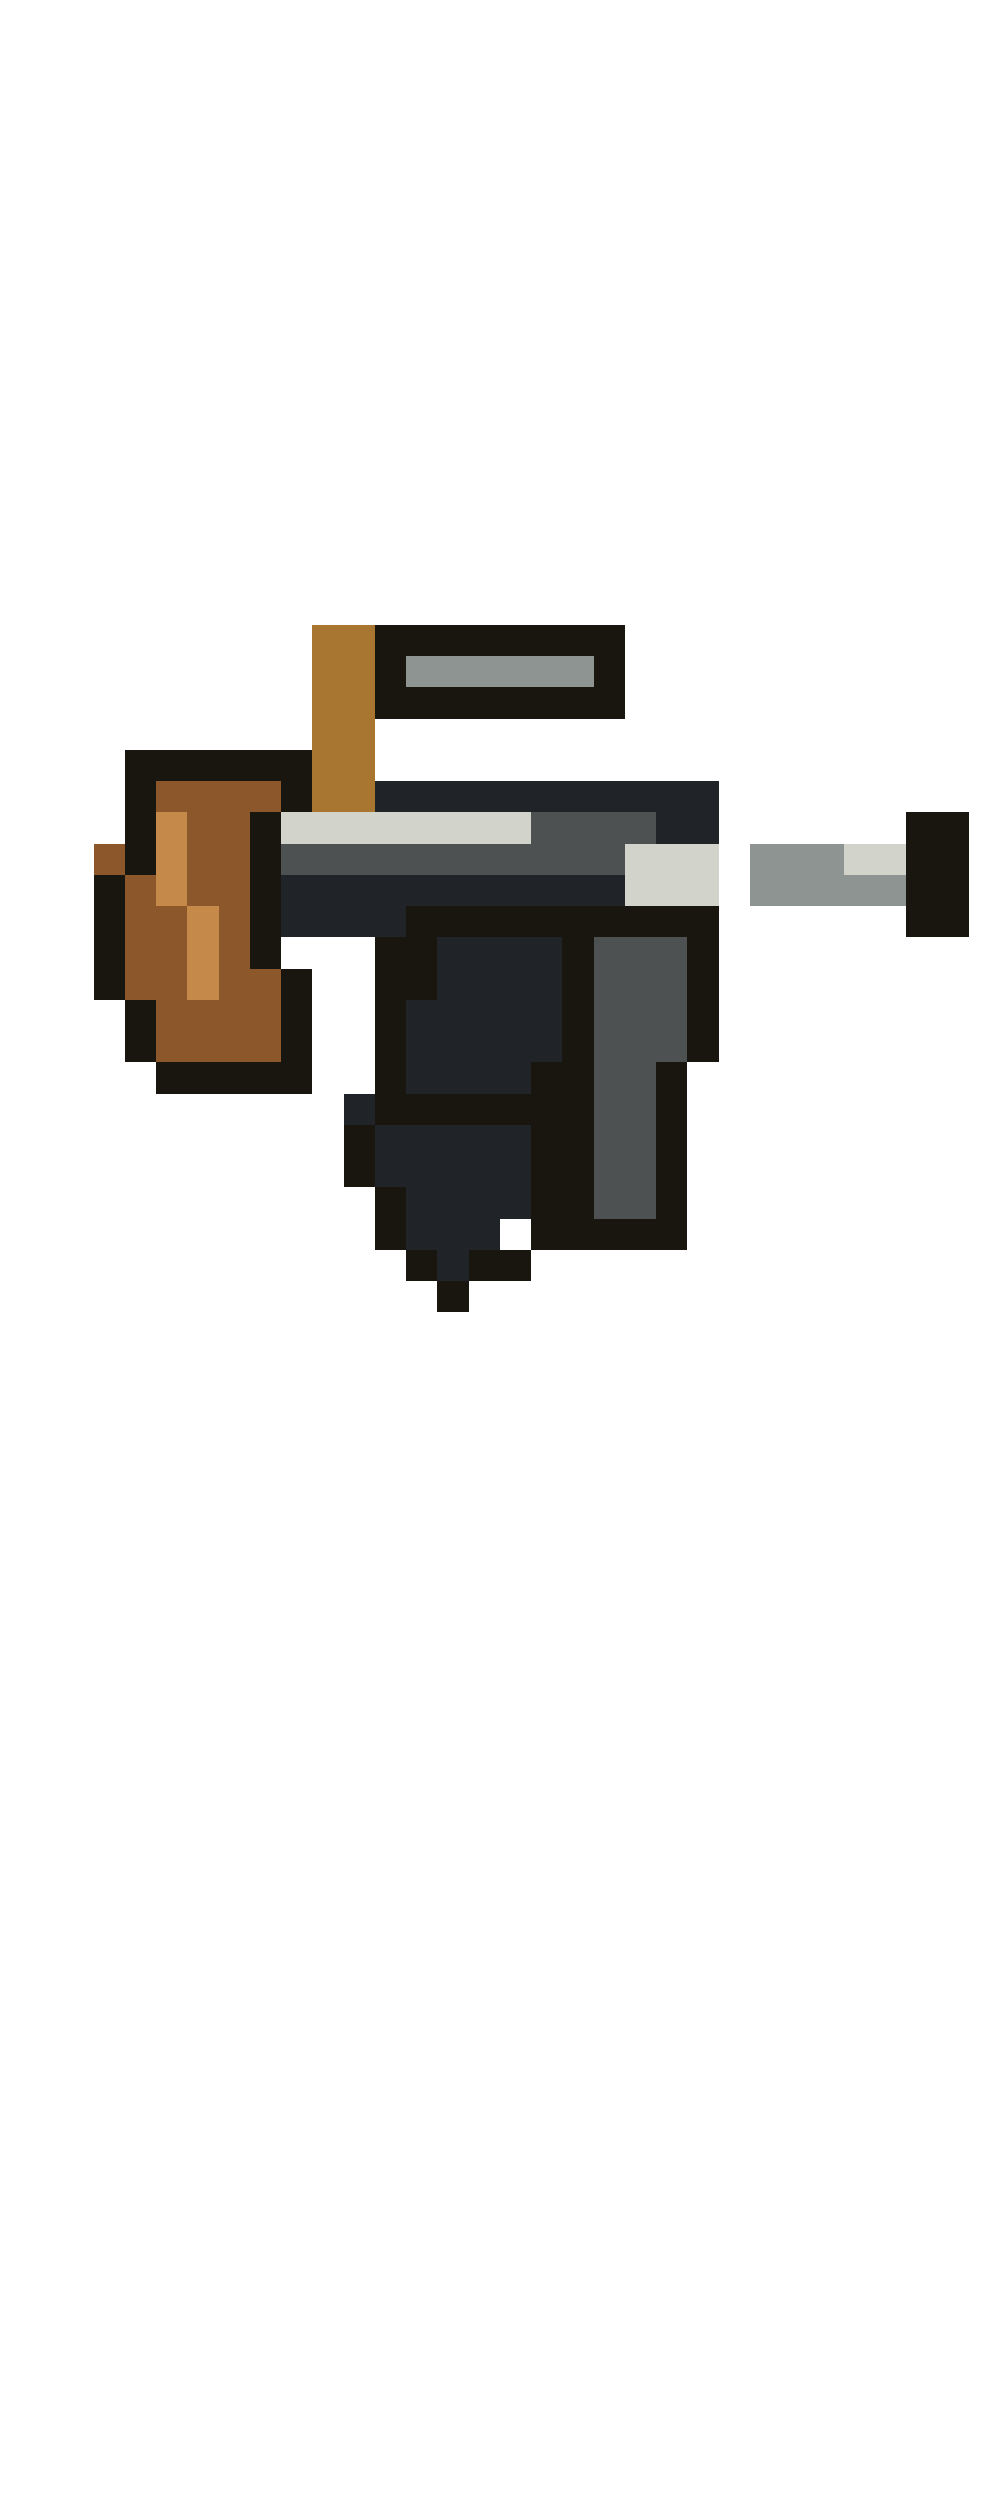
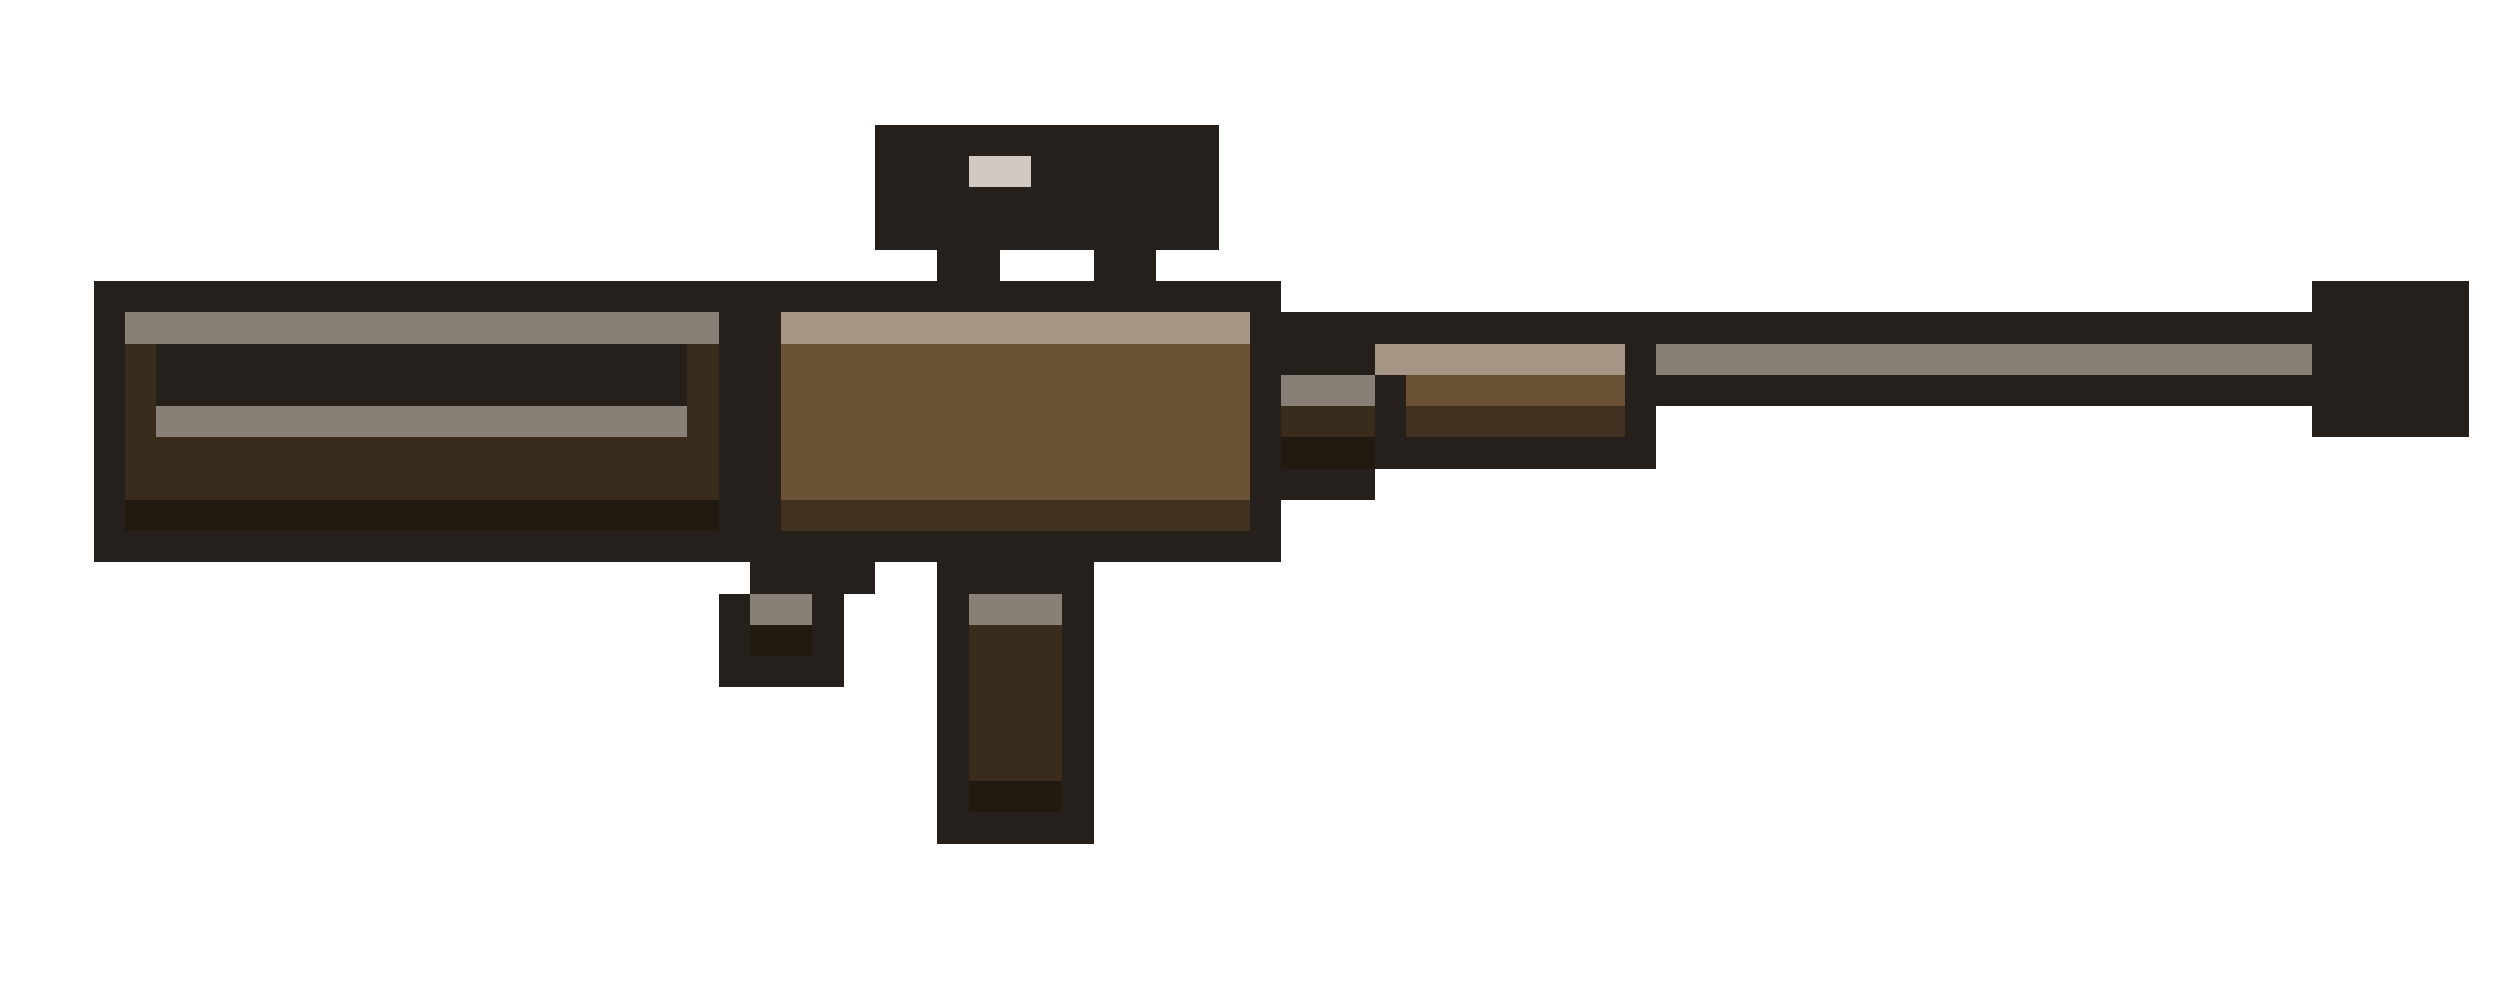
- <svg xmlns="http://www.w3.org/2000/svg" width="32" height="80" viewBox="0 0 32 80" shape-rendering="crispEdges">
-   <rect x="10" y="20" width="2" height="1" fill="#a97632" />
-   <rect x="12" y="20" width="8" height="1" fill="#19160f" />
-   <rect x="10" y="21" width="2" height="1" fill="#a97632" />
-   <rect x="12" y="21" width="1" height="1" fill="#19160f" />
-   <rect x="13" y="21" width="6" height="1" fill="#8e9492" />
-   <rect x="19" y="21" width="1" height="1" fill="#19160f" />
-   <rect x="10" y="22" width="2" height="1" fill="#a97632" />
-   <rect x="12" y="22" width="8" height="1" fill="#19160f" />
-   <rect x="10" y="23" width="2" height="1" fill="#a97632" />
-   <rect x="4" y="24" width="6" height="1" fill="#19160f" />
-   <rect x="10" y="24" width="2" height="1" fill="#a97632" />
-   <rect x="4" y="25" width="1" height="1" fill="#19160f" />
-   <rect x="5" y="25" width="4" height="1" fill="#8c572b" />
-   <rect x="9" y="25" width="1" height="1" fill="#19160f" />
-   <rect x="10" y="25" width="2" height="1" fill="#a97632" />
-   <rect x="12" y="25" width="11" height="1" fill="#202428" />
-   <rect x="4" y="26" width="1" height="1" fill="#19160f" />
-   <rect x="5" y="26" width="1" height="1" fill="#c58a4a" />
-   <rect x="6" y="26" width="2" height="1" fill="#8c572b" />
-   <rect x="8" y="26" width="1" height="1" fill="#19160f" />
-   <rect x="9" y="26" width="8" height="1" fill="#d2d4cc" />
-   <rect x="17" y="26" width="4" height="1" fill="#4d5152" />
-   <rect x="21" y="26" width="2" height="1" fill="#202428" />
-   <rect x="29" y="26" width="2" height="1" fill="#19160f" />
-   <rect x="3" y="27" width="1" height="1" fill="#8c572b" />
-   <rect x="4" y="27" width="1" height="1" fill="#19160f" />
-   <rect x="5" y="27" width="1" height="1" fill="#c58a4a" />
-   <rect x="6" y="27" width="2" height="1" fill="#8c572b" />
-   <rect x="8" y="27" width="1" height="1" fill="#19160f" />
-   <rect x="9" y="27" width="11" height="1" fill="#4d5152" />
-   <rect x="20" y="27" width="3" height="1" fill="#d2d4cc" />
-   <rect x="24" y="27" width="3" height="1" fill="#8e9492" />
-   <rect x="27" y="27" width="2" height="1" fill="#d2d4cc" />
-   <rect x="29" y="27" width="2" height="1" fill="#19160f" />
-   <rect x="3" y="28" width="1" height="1" fill="#19160f" />
-   <rect x="4" y="28" width="1" height="1" fill="#8c572b" />
-   <rect x="5" y="28" width="1" height="1" fill="#c58a4a" />
-   <rect x="6" y="28" width="2" height="1" fill="#8c572b" />
-   <rect x="8" y="28" width="1" height="1" fill="#19160f" />
-   <rect x="9" y="28" width="11" height="1" fill="#202428" />
-   <rect x="20" y="28" width="3" height="1" fill="#d2d4cc" />
-   <rect x="24" y="28" width="5" height="1" fill="#8e9492" />
-   <rect x="29" y="28" width="2" height="1" fill="#19160f" />
-   <rect x="3" y="29" width="1" height="1" fill="#19160f" />
-   <rect x="4" y="29" width="2" height="1" fill="#8c572b" />
-   <rect x="6" y="29" width="1" height="1" fill="#c58a4a" />
-   <rect x="7" y="29" width="1" height="1" fill="#8c572b" />
-   <rect x="8" y="29" width="1" height="1" fill="#19160f" />
-   <rect x="9" y="29" width="4" height="1" fill="#202428" />
-   <rect x="13" y="29" width="10" height="1" fill="#19160f" />
-   <rect x="29" y="29" width="2" height="1" fill="#19160f" />
-   <rect x="3" y="30" width="1" height="1" fill="#19160f" />
-   <rect x="4" y="30" width="2" height="1" fill="#8c572b" />
-   <rect x="6" y="30" width="1" height="1" fill="#c58a4a" />
-   <rect x="7" y="30" width="1" height="1" fill="#8c572b" />
-   <rect x="8" y="30" width="1" height="1" fill="#19160f" />
-   <rect x="12" y="30" width="2" height="1" fill="#19160f" />
-   <rect x="14" y="30" width="4" height="1" fill="#202428" />
-   <rect x="18" y="30" width="1" height="1" fill="#19160f" />
-   <rect x="19" y="30" width="3" height="1" fill="#4d5152" />
-   <rect x="22" y="30" width="1" height="1" fill="#19160f" />
-   <rect x="3" y="31" width="1" height="1" fill="#19160f" />
-   <rect x="4" y="31" width="2" height="1" fill="#8c572b" />
-   <rect x="6" y="31" width="1" height="1" fill="#c58a4a" />
-   <rect x="7" y="31" width="2" height="1" fill="#8c572b" />
-   <rect x="9" y="31" width="1" height="1" fill="#19160f" />
-   <rect x="12" y="31" width="2" height="1" fill="#19160f" />
-   <rect x="14" y="31" width="4" height="1" fill="#202428" />
-   <rect x="18" y="31" width="1" height="1" fill="#19160f" />
-   <rect x="19" y="31" width="3" height="1" fill="#4d5152" />
-   <rect x="22" y="31" width="1" height="1" fill="#19160f" />
-   <rect x="4" y="32" width="1" height="1" fill="#19160f" />
-   <rect x="5" y="32" width="4" height="1" fill="#8c572b" />
-   <rect x="9" y="32" width="1" height="1" fill="#19160f" />
-   <rect x="12" y="32" width="1" height="1" fill="#19160f" />
-   <rect x="13" y="32" width="5" height="1" fill="#202428" />
-   <rect x="18" y="32" width="1" height="1" fill="#19160f" />
-   <rect x="19" y="32" width="3" height="1" fill="#4d5152" />
-   <rect x="22" y="32" width="1" height="1" fill="#19160f" />
-   <rect x="4" y="33" width="1" height="1" fill="#19160f" />
-   <rect x="5" y="33" width="4" height="1" fill="#8c572b" />
-   <rect x="9" y="33" width="1" height="1" fill="#19160f" />
-   <rect x="12" y="33" width="1" height="1" fill="#19160f" />
-   <rect x="13" y="33" width="5" height="1" fill="#202428" />
-   <rect x="18" y="33" width="1" height="1" fill="#19160f" />
-   <rect x="19" y="33" width="3" height="1" fill="#4d5152" />
-   <rect x="22" y="33" width="1" height="1" fill="#19160f" />
-   <rect x="5" y="34" width="5" height="1" fill="#19160f" />
-   <rect x="12" y="34" width="1" height="1" fill="#19160f" />
-   <rect x="13" y="34" width="4" height="1" fill="#202428" />
-   <rect x="17" y="34" width="2" height="1" fill="#19160f" />
-   <rect x="19" y="34" width="2" height="1" fill="#4d5152" />
-   <rect x="21" y="34" width="1" height="1" fill="#19160f" />
-   <rect x="11" y="35" width="1" height="1" fill="#202428" />
-   <rect x="12" y="35" width="7" height="1" fill="#19160f" />
-   <rect x="19" y="35" width="2" height="1" fill="#4d5152" />
-   <rect x="21" y="35" width="1" height="1" fill="#19160f" />
-   <rect x="11" y="36" width="1" height="1" fill="#19160f" />
-   <rect x="12" y="36" width="5" height="1" fill="#202428" />
-   <rect x="17" y="36" width="2" height="1" fill="#19160f" />
-   <rect x="19" y="36" width="2" height="1" fill="#4d5152" />
-   <rect x="21" y="36" width="1" height="1" fill="#19160f" />
-   <rect x="11" y="37" width="1" height="1" fill="#19160f" />
-   <rect x="12" y="37" width="5" height="1" fill="#202428" />
-   <rect x="17" y="37" width="2" height="1" fill="#19160f" />
-   <rect x="19" y="37" width="2" height="1" fill="#4d5152" />
-   <rect x="21" y="37" width="1" height="1" fill="#19160f" />
-   <rect x="12" y="38" width="1" height="1" fill="#19160f" />
-   <rect x="13" y="38" width="4" height="1" fill="#202428" />
-   <rect x="17" y="38" width="2" height="1" fill="#19160f" />
-   <rect x="19" y="38" width="2" height="1" fill="#4d5152" />
-   <rect x="21" y="38" width="1" height="1" fill="#19160f" />
-   <rect x="12" y="39" width="1" height="1" fill="#19160f" />
-   <rect x="13" y="39" width="3" height="1" fill="#202428" />
-   <rect x="17" y="39" width="5" height="1" fill="#19160f" />
-   <rect x="13" y="40" width="1" height="1" fill="#19160f" />
-   <rect x="14" y="40" width="1" height="1" fill="#202428" />
-   <rect x="15" y="40" width="2" height="1" fill="#19160f" />
-   <rect x="14" y="41" width="1" height="1" fill="#19160f" />
+ <svg xmlns="http://www.w3.org/2000/svg" width="80" height="32" viewBox="0 0 80 32" shape-rendering="crispEdges">
+   <rect x="28" y="4" width="11" height="1" fill="#26201c" />
+   <rect x="28" y="5" width="3" height="1" fill="#26201c" />
+   <rect x="31" y="5" width="2" height="1" fill="#d2cac2" />
+   <rect x="33" y="5" width="6" height="1" fill="#26201c" />
+   <rect x="28" y="6" width="11" height="1" fill="#26201c" />
+   <rect x="28" y="7" width="11" height="1" fill="#26201c" />
+   <rect x="30" y="8" width="2" height="1" fill="#26201c" />
+   <rect x="35" y="8" width="2" height="1" fill="#26201c" />
+   <rect x="3" y="9" width="38" height="1" fill="#26201c" />
+   <rect x="74" y="9" width="5" height="1" fill="#26201c" />
+   <rect x="3" y="10" width="1" height="1" fill="#26201c" />
+   <rect x="4" y="10" width="19" height="1" fill="#888077" />
+   <rect x="23" y="10" width="2" height="1" fill="#26201c" />
+   <rect x="25" y="10" width="15" height="1" fill="#a69686" />
+   <rect x="40" y="10" width="39" height="1" fill="#26201c" />
+   <rect x="3" y="11" width="1" height="1" fill="#26201c" />
+   <rect x="4" y="11" width="1" height="1" fill="#3a2c1d" />
+   <rect x="5" y="11" width="17" height="1" fill="#26201c" />
+   <rect x="22" y="11" width="1" height="1" fill="#3a2c1d" />
+   <rect x="23" y="11" width="2" height="1" fill="#26201c" />
+   <rect x="25" y="11" width="15" height="1" fill="#6b5136" />
+   <rect x="40" y="11" width="4" height="1" fill="#26201c" />
+   <rect x="44" y="11" width="8" height="1" fill="#a69686" />
+   <rect x="52" y="11" width="1" height="1" fill="#26201c" />
+   <rect x="53" y="11" width="21" height="1" fill="#888077" />
+   <rect x="74" y="11" width="5" height="1" fill="#26201c" />
+   <rect x="3" y="12" width="1" height="1" fill="#26201c" />
+   <rect x="4" y="12" width="1" height="1" fill="#3a2c1d" />
+   <rect x="5" y="12" width="17" height="1" fill="#26201c" />
+   <rect x="22" y="12" width="1" height="1" fill="#3a2c1d" />
+   <rect x="23" y="12" width="2" height="1" fill="#26201c" />
+   <rect x="25" y="12" width="15" height="1" fill="#6b5136" />
+   <rect x="40" y="12" width="1" height="1" fill="#26201c" />
+   <rect x="41" y="12" width="3" height="1" fill="#888077" />
+   <rect x="44" y="12" width="1" height="1" fill="#26201c" />
+   <rect x="45" y="12" width="7" height="1" fill="#6b5136" />
+   <rect x="52" y="12" width="27" height="1" fill="#26201c" />
+   <rect x="3" y="13" width="1" height="1" fill="#26201c" />
+   <rect x="4" y="13" width="1" height="1" fill="#3a2c1d" />
+   <rect x="5" y="13" width="17" height="1" fill="#888077" />
+   <rect x="22" y="13" width="1" height="1" fill="#3a2c1d" />
+   <rect x="23" y="13" width="2" height="1" fill="#26201c" />
+   <rect x="25" y="13" width="15" height="1" fill="#6b5136" />
+   <rect x="40" y="13" width="1" height="1" fill="#26201c" />
+   <rect x="41" y="13" width="3" height="1" fill="#3a2c1d" />
+   <rect x="44" y="13" width="1" height="1" fill="#26201c" />
+   <rect x="45" y="13" width="7" height="1" fill="#403020" />
+   <rect x="52" y="13" width="1" height="1" fill="#26201c" />
+   <rect x="74" y="13" width="5" height="1" fill="#26201c" />
+   <rect x="3" y="14" width="1" height="1" fill="#26201c" />
+   <rect x="4" y="14" width="19" height="1" fill="#3a2c1d" />
+   <rect x="23" y="14" width="2" height="1" fill="#26201c" />
+   <rect x="25" y="14" width="15" height="1" fill="#6b5136" />
+   <rect x="40" y="14" width="1" height="1" fill="#26201c" />
+   <rect x="41" y="14" width="3" height="1" fill="#221a11" />
+   <rect x="44" y="14" width="9" height="1" fill="#26201c" />
+   <rect x="3" y="15" width="1" height="1" fill="#26201c" />
+   <rect x="4" y="15" width="19" height="1" fill="#3a2c1d" />
+   <rect x="23" y="15" width="2" height="1" fill="#26201c" />
+   <rect x="25" y="15" width="15" height="1" fill="#6b5136" />
+   <rect x="40" y="15" width="4" height="1" fill="#26201c" />
+   <rect x="3" y="16" width="1" height="1" fill="#26201c" />
+   <rect x="4" y="16" width="19" height="1" fill="#221a11" />
+   <rect x="23" y="16" width="2" height="1" fill="#26201c" />
+   <rect x="25" y="16" width="15" height="1" fill="#403020" />
+   <rect x="40" y="16" width="1" height="1" fill="#26201c" />
+   <rect x="3" y="17" width="38" height="1" fill="#26201c" />
+   <rect x="24" y="18" width="4" height="1" fill="#26201c" />
+   <rect x="30" y="18" width="5" height="1" fill="#26201c" />
+   <rect x="23" y="19" width="1" height="1" fill="#26201c" />
+   <rect x="24" y="19" width="2" height="1" fill="#888077" />
+   <rect x="26" y="19" width="1" height="1" fill="#26201c" />
+   <rect x="30" y="19" width="1" height="1" fill="#26201c" />
+   <rect x="31" y="19" width="3" height="1" fill="#888077" />
+   <rect x="34" y="19" width="1" height="1" fill="#26201c" />
+   <rect x="23" y="20" width="1" height="1" fill="#26201c" />
+   <rect x="24" y="20" width="2" height="1" fill="#221a11" />
+   <rect x="26" y="20" width="1" height="1" fill="#26201c" />
+   <rect x="30" y="20" width="1" height="1" fill="#26201c" />
+   <rect x="31" y="20" width="3" height="1" fill="#3a2c1d" />
+   <rect x="34" y="20" width="1" height="1" fill="#26201c" />
+   <rect x="23" y="21" width="4" height="1" fill="#26201c" />
+   <rect x="30" y="21" width="1" height="1" fill="#26201c" />
+   <rect x="31" y="21" width="3" height="1" fill="#3a2c1d" />
+   <rect x="34" y="21" width="1" height="1" fill="#26201c" />
+   <rect x="30" y="22" width="1" height="1" fill="#26201c" />
+   <rect x="31" y="22" width="3" height="1" fill="#3a2c1d" />
+   <rect x="34" y="22" width="1" height="1" fill="#26201c" />
+   <rect x="30" y="23" width="1" height="1" fill="#26201c" />
+   <rect x="31" y="23" width="3" height="1" fill="#3a2c1d" />
+   <rect x="34" y="23" width="1" height="1" fill="#26201c" />
+   <rect x="30" y="24" width="1" height="1" fill="#26201c" />
+   <rect x="31" y="24" width="3" height="1" fill="#3a2c1d" />
+   <rect x="34" y="24" width="1" height="1" fill="#26201c" />
+   <rect x="30" y="25" width="1" height="1" fill="#26201c" />
+   <rect x="31" y="25" width="3" height="1" fill="#221a11" />
+   <rect x="34" y="25" width="1" height="1" fill="#26201c" />
+   <rect x="30" y="26" width="5" height="1" fill="#26201c" />
</svg>
